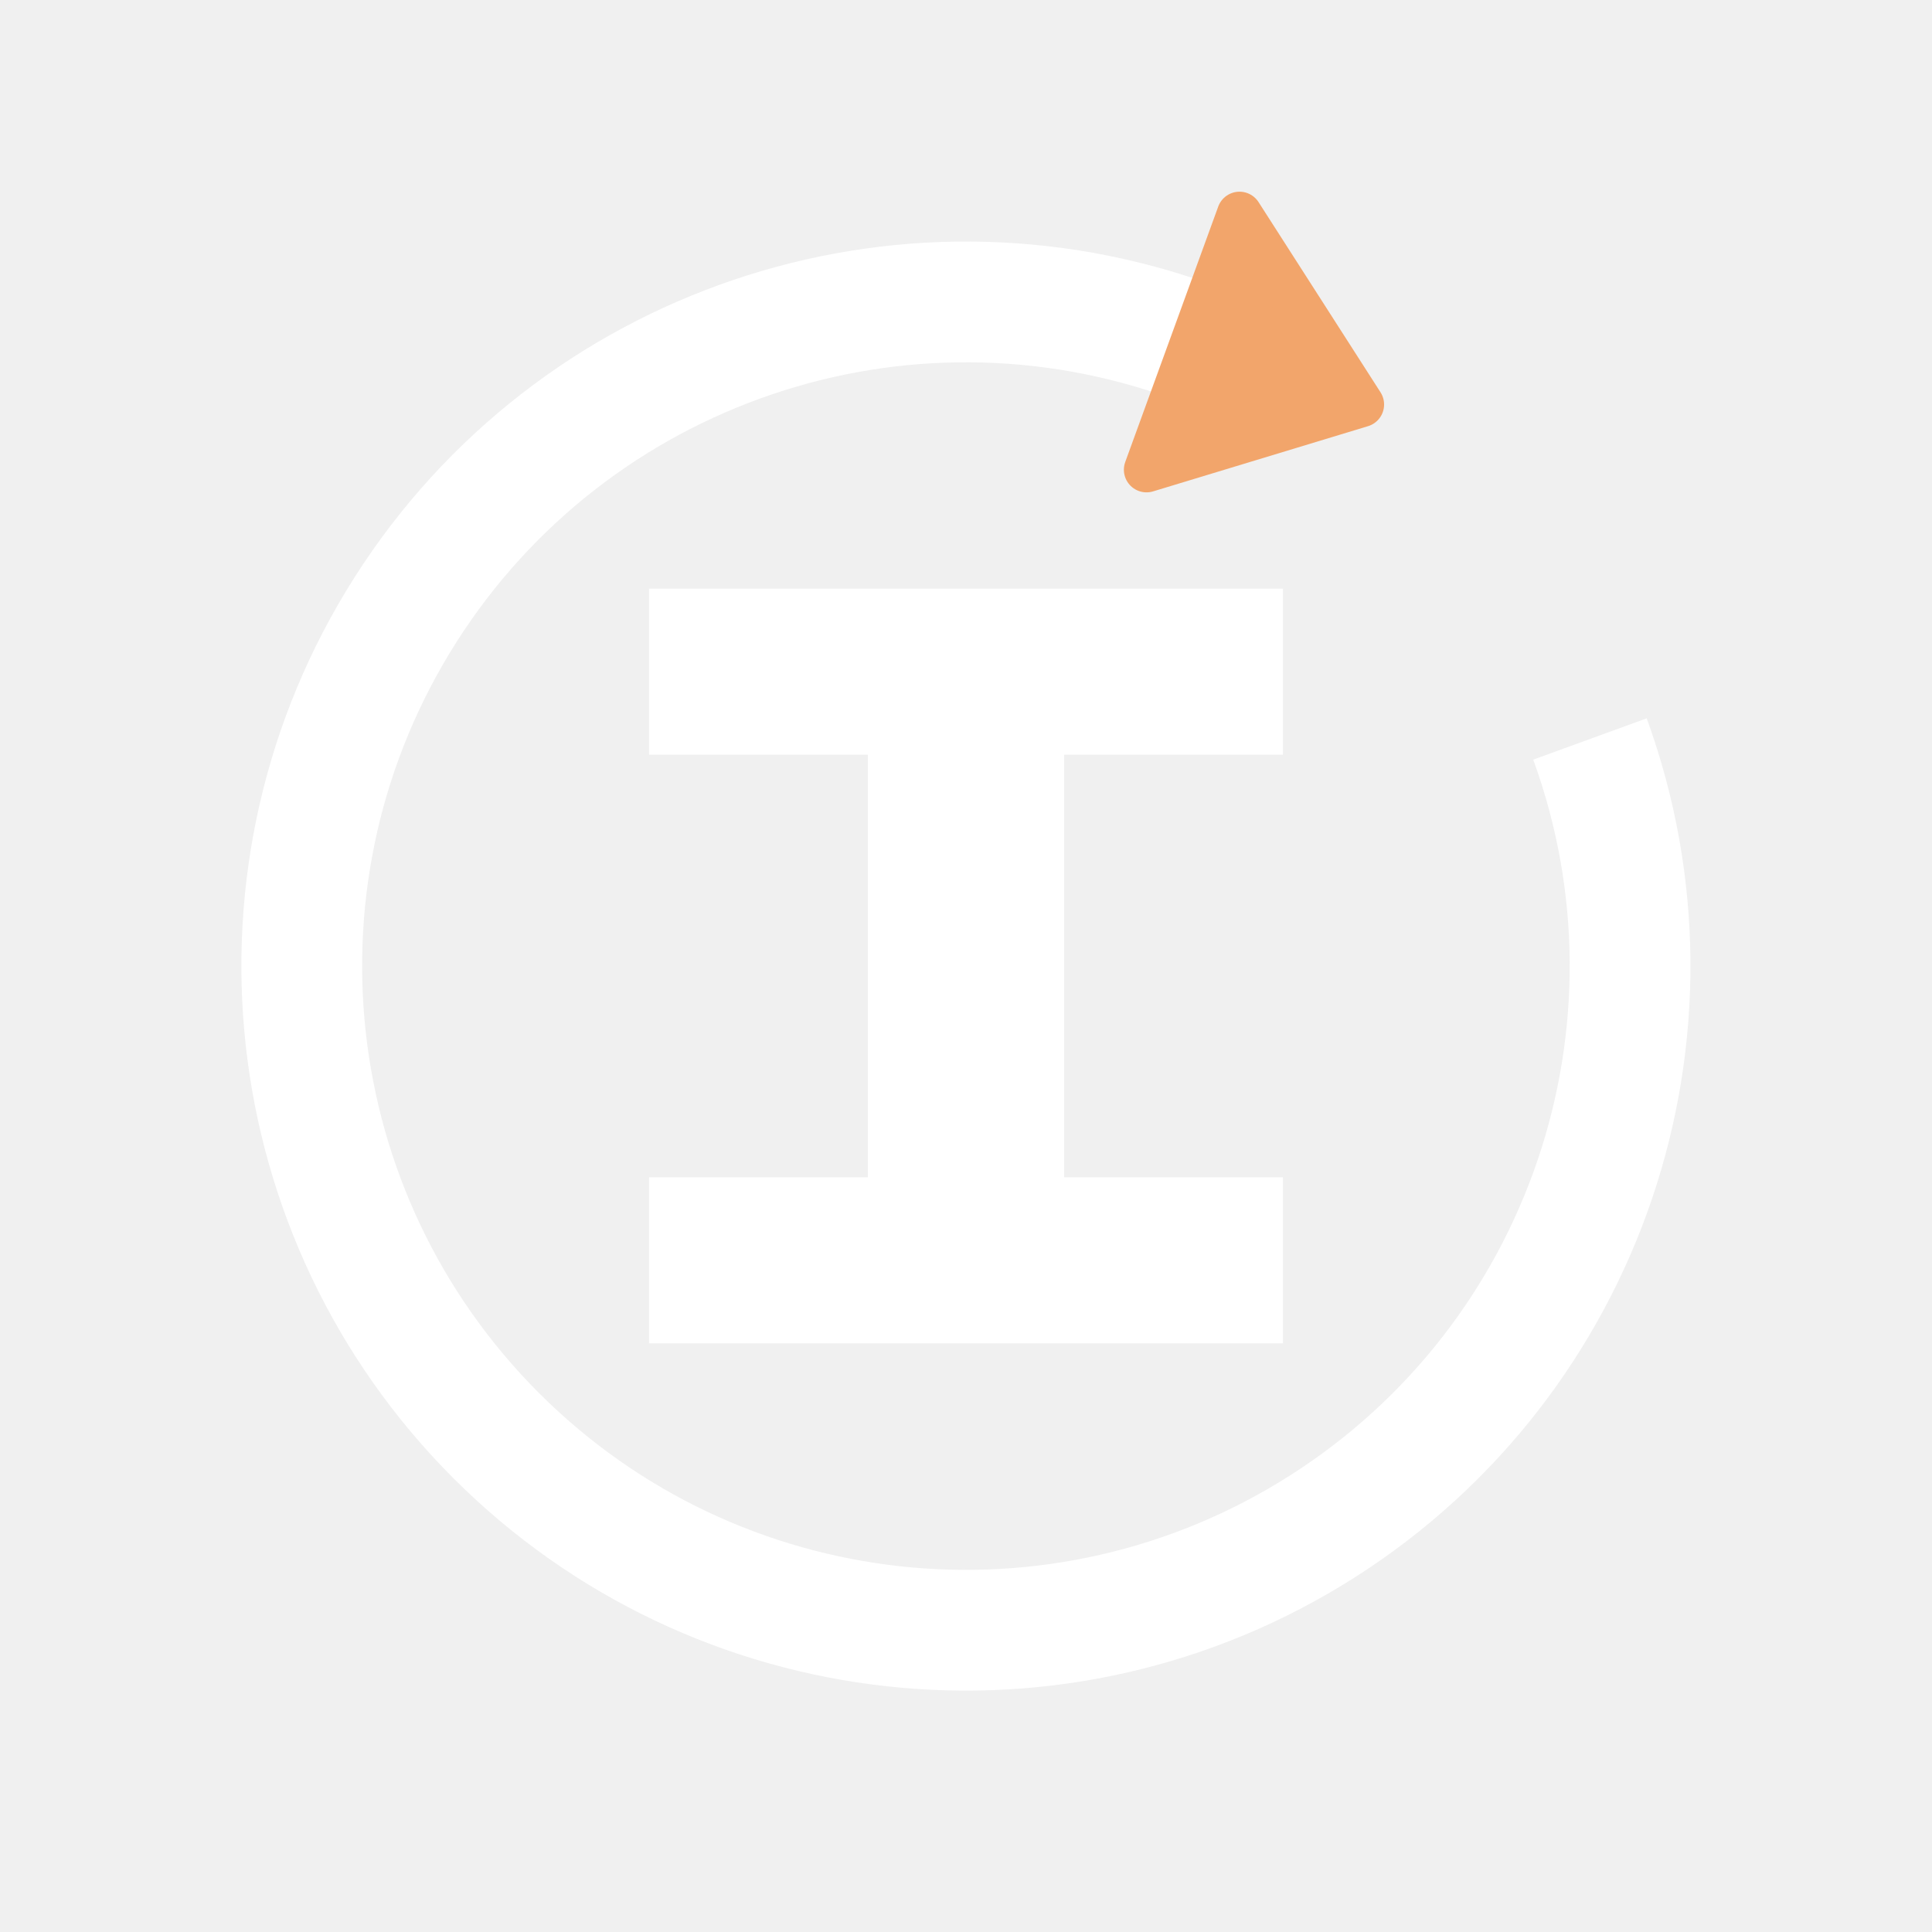
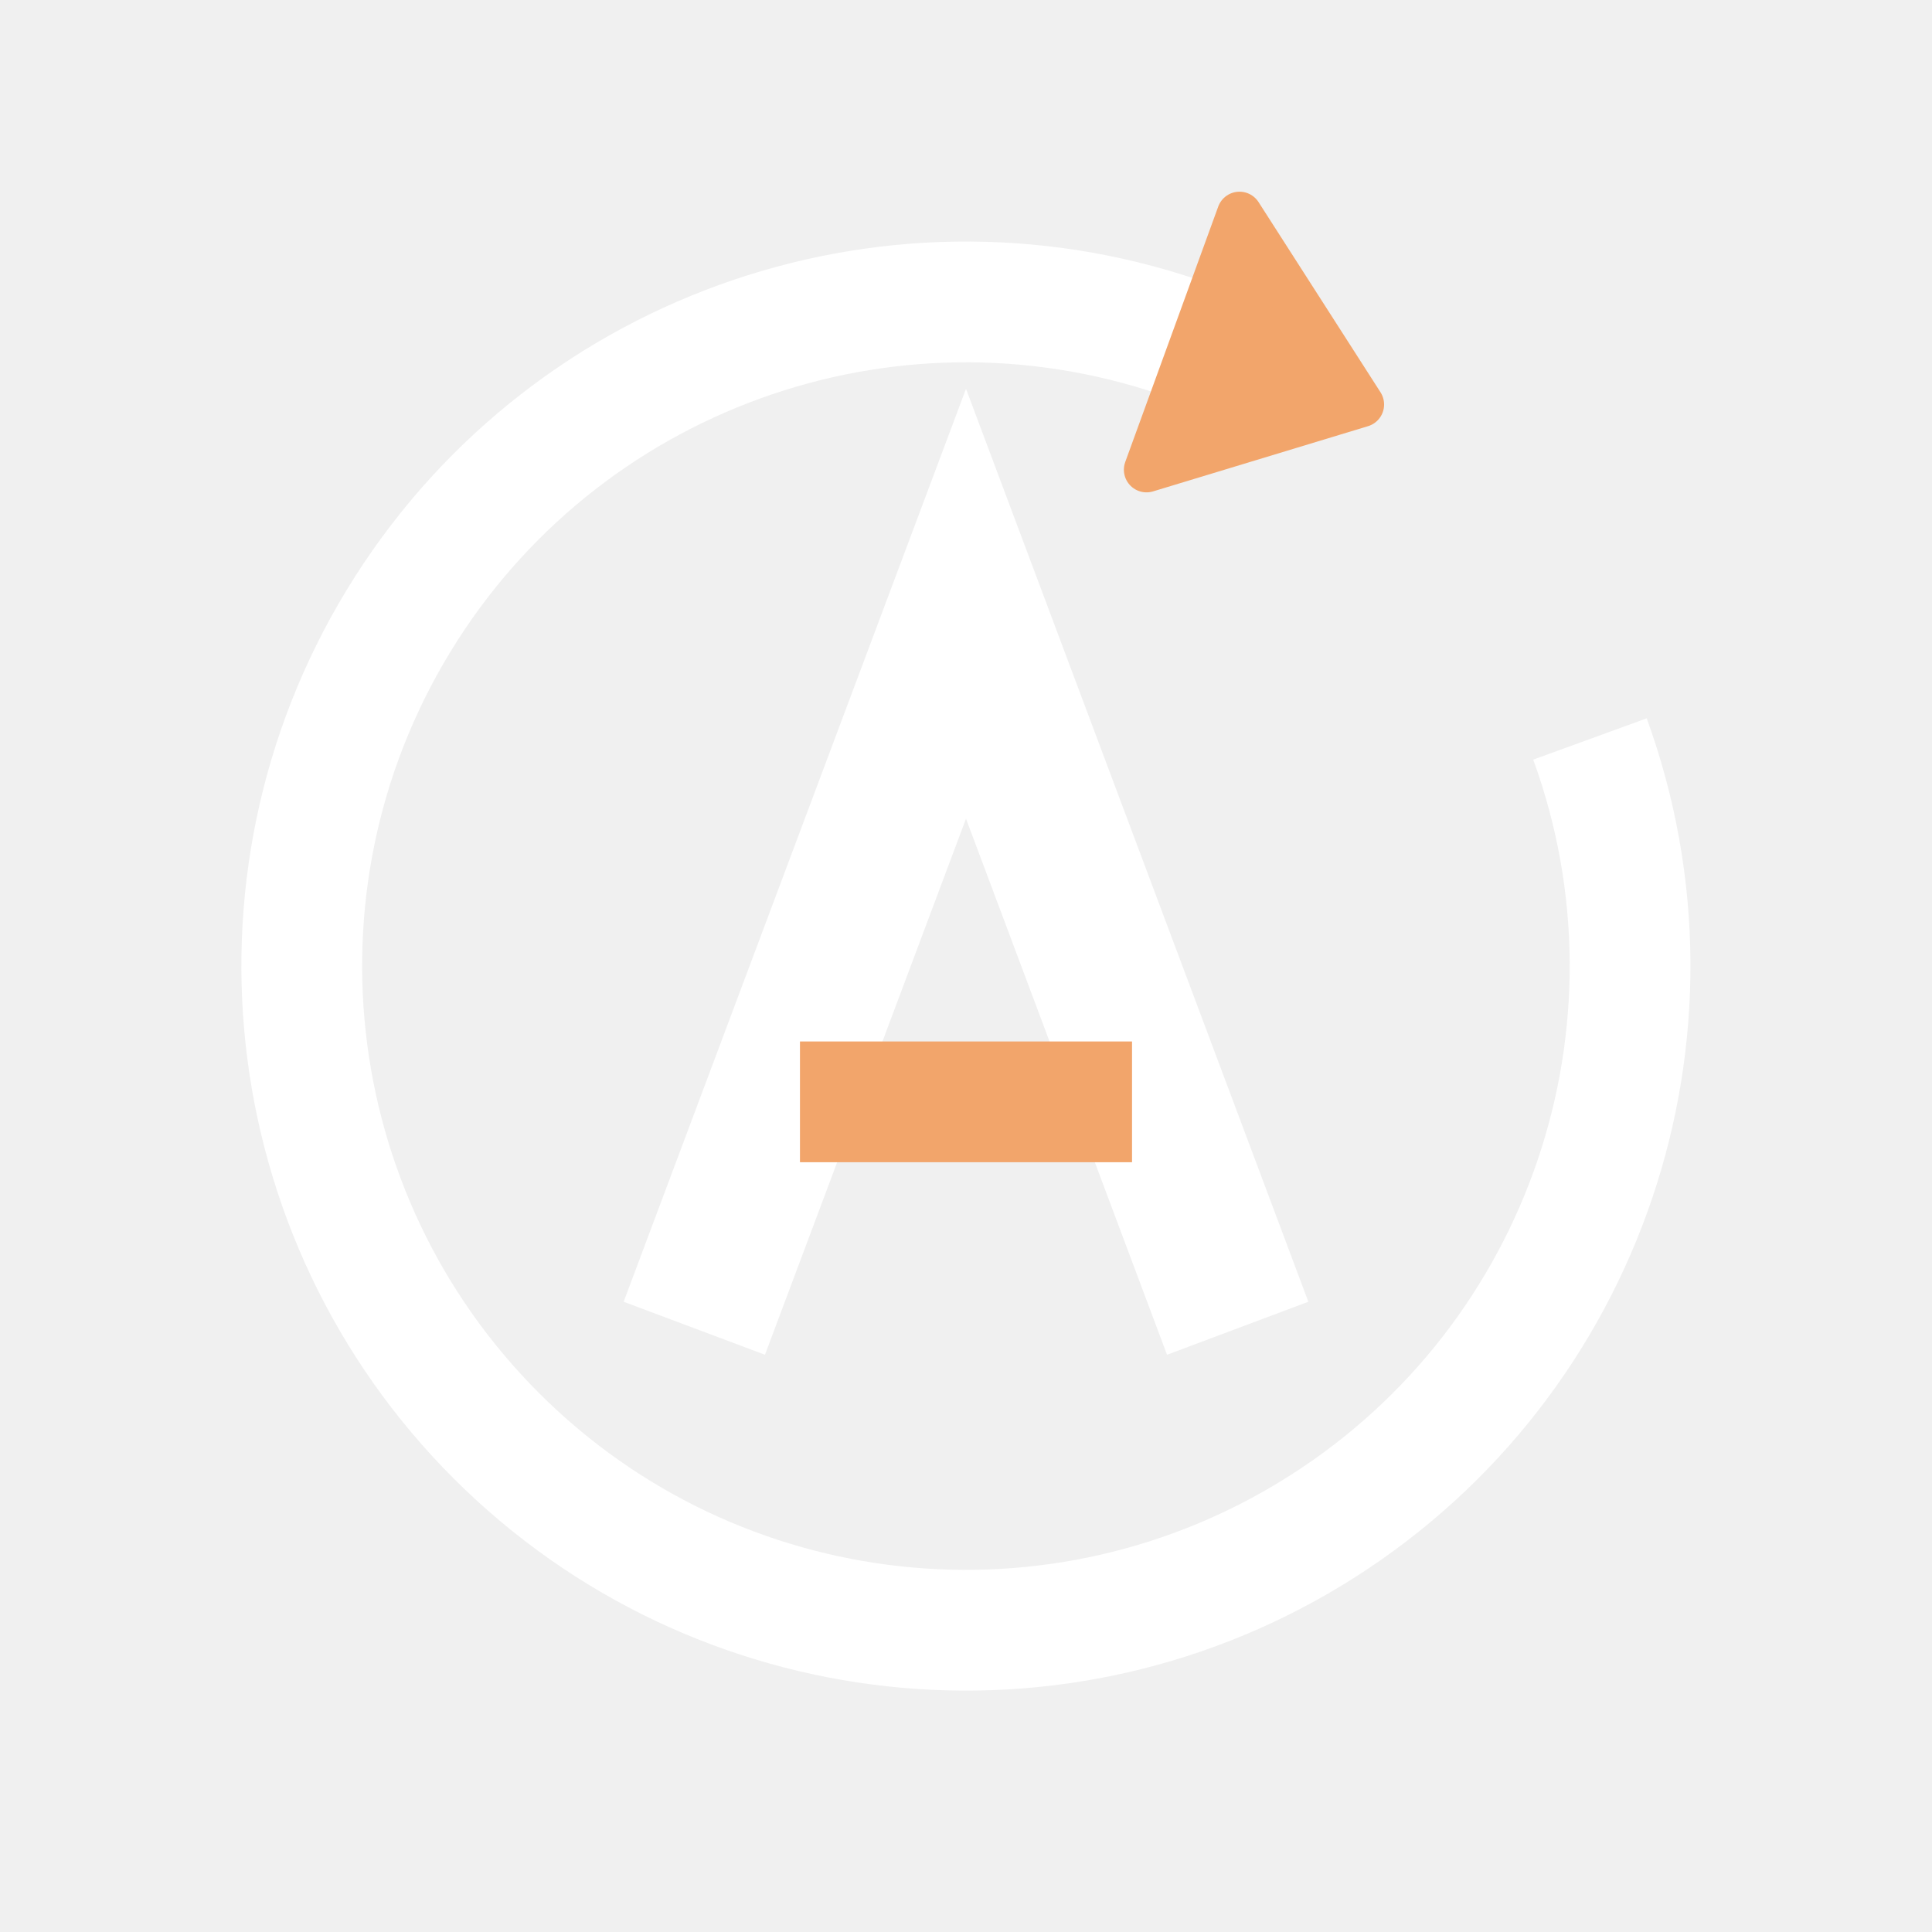
<svg xmlns="http://www.w3.org/2000/svg" viewBox="0 0 64 64" role="img" aria-label="Acero 360">
-   <path d="M52.67 24.48A22 22 0 1 1 39.52 11.33" fill="none" stroke="#fff" stroke-width="4" stroke-linecap="butt" />
-   <path d="M41.06 7.1 45.1 13.4 37.98 15.56z" fill="#F2A56B" stroke="#F2A56B" stroke-width="1.5" stroke-linejoin="round" />
-   <path d="M21.5 19.5h21v5.5h-7.25v14H42.5v5.5h-21V39h7.25V25H21.5z" fill="#fff" />
+   <g class="a360-anillo">
+     <path d="M52.67 24.48A22 22 0 1 1 39.52 11.33" fill="none" stroke="#fff" stroke-width="4" stroke-linecap="butt" />
+     <path d="M41.06 7.1 45.1 13.4 37.98 15.56z" fill="#F2A56B" stroke="#F2A56B" stroke-width="1.5" stroke-linejoin="round" />
+   </g>
+   <g class="a360-letra" fill="none" stroke="#fff" stroke-width="5" stroke-linejoin="miter">
+     <path d="M23 44 32 20l9 24" />
+     <path d="M26.5 36.5h11" stroke="#F2A56B" stroke-width="4" />
+   </g>
</svg>
